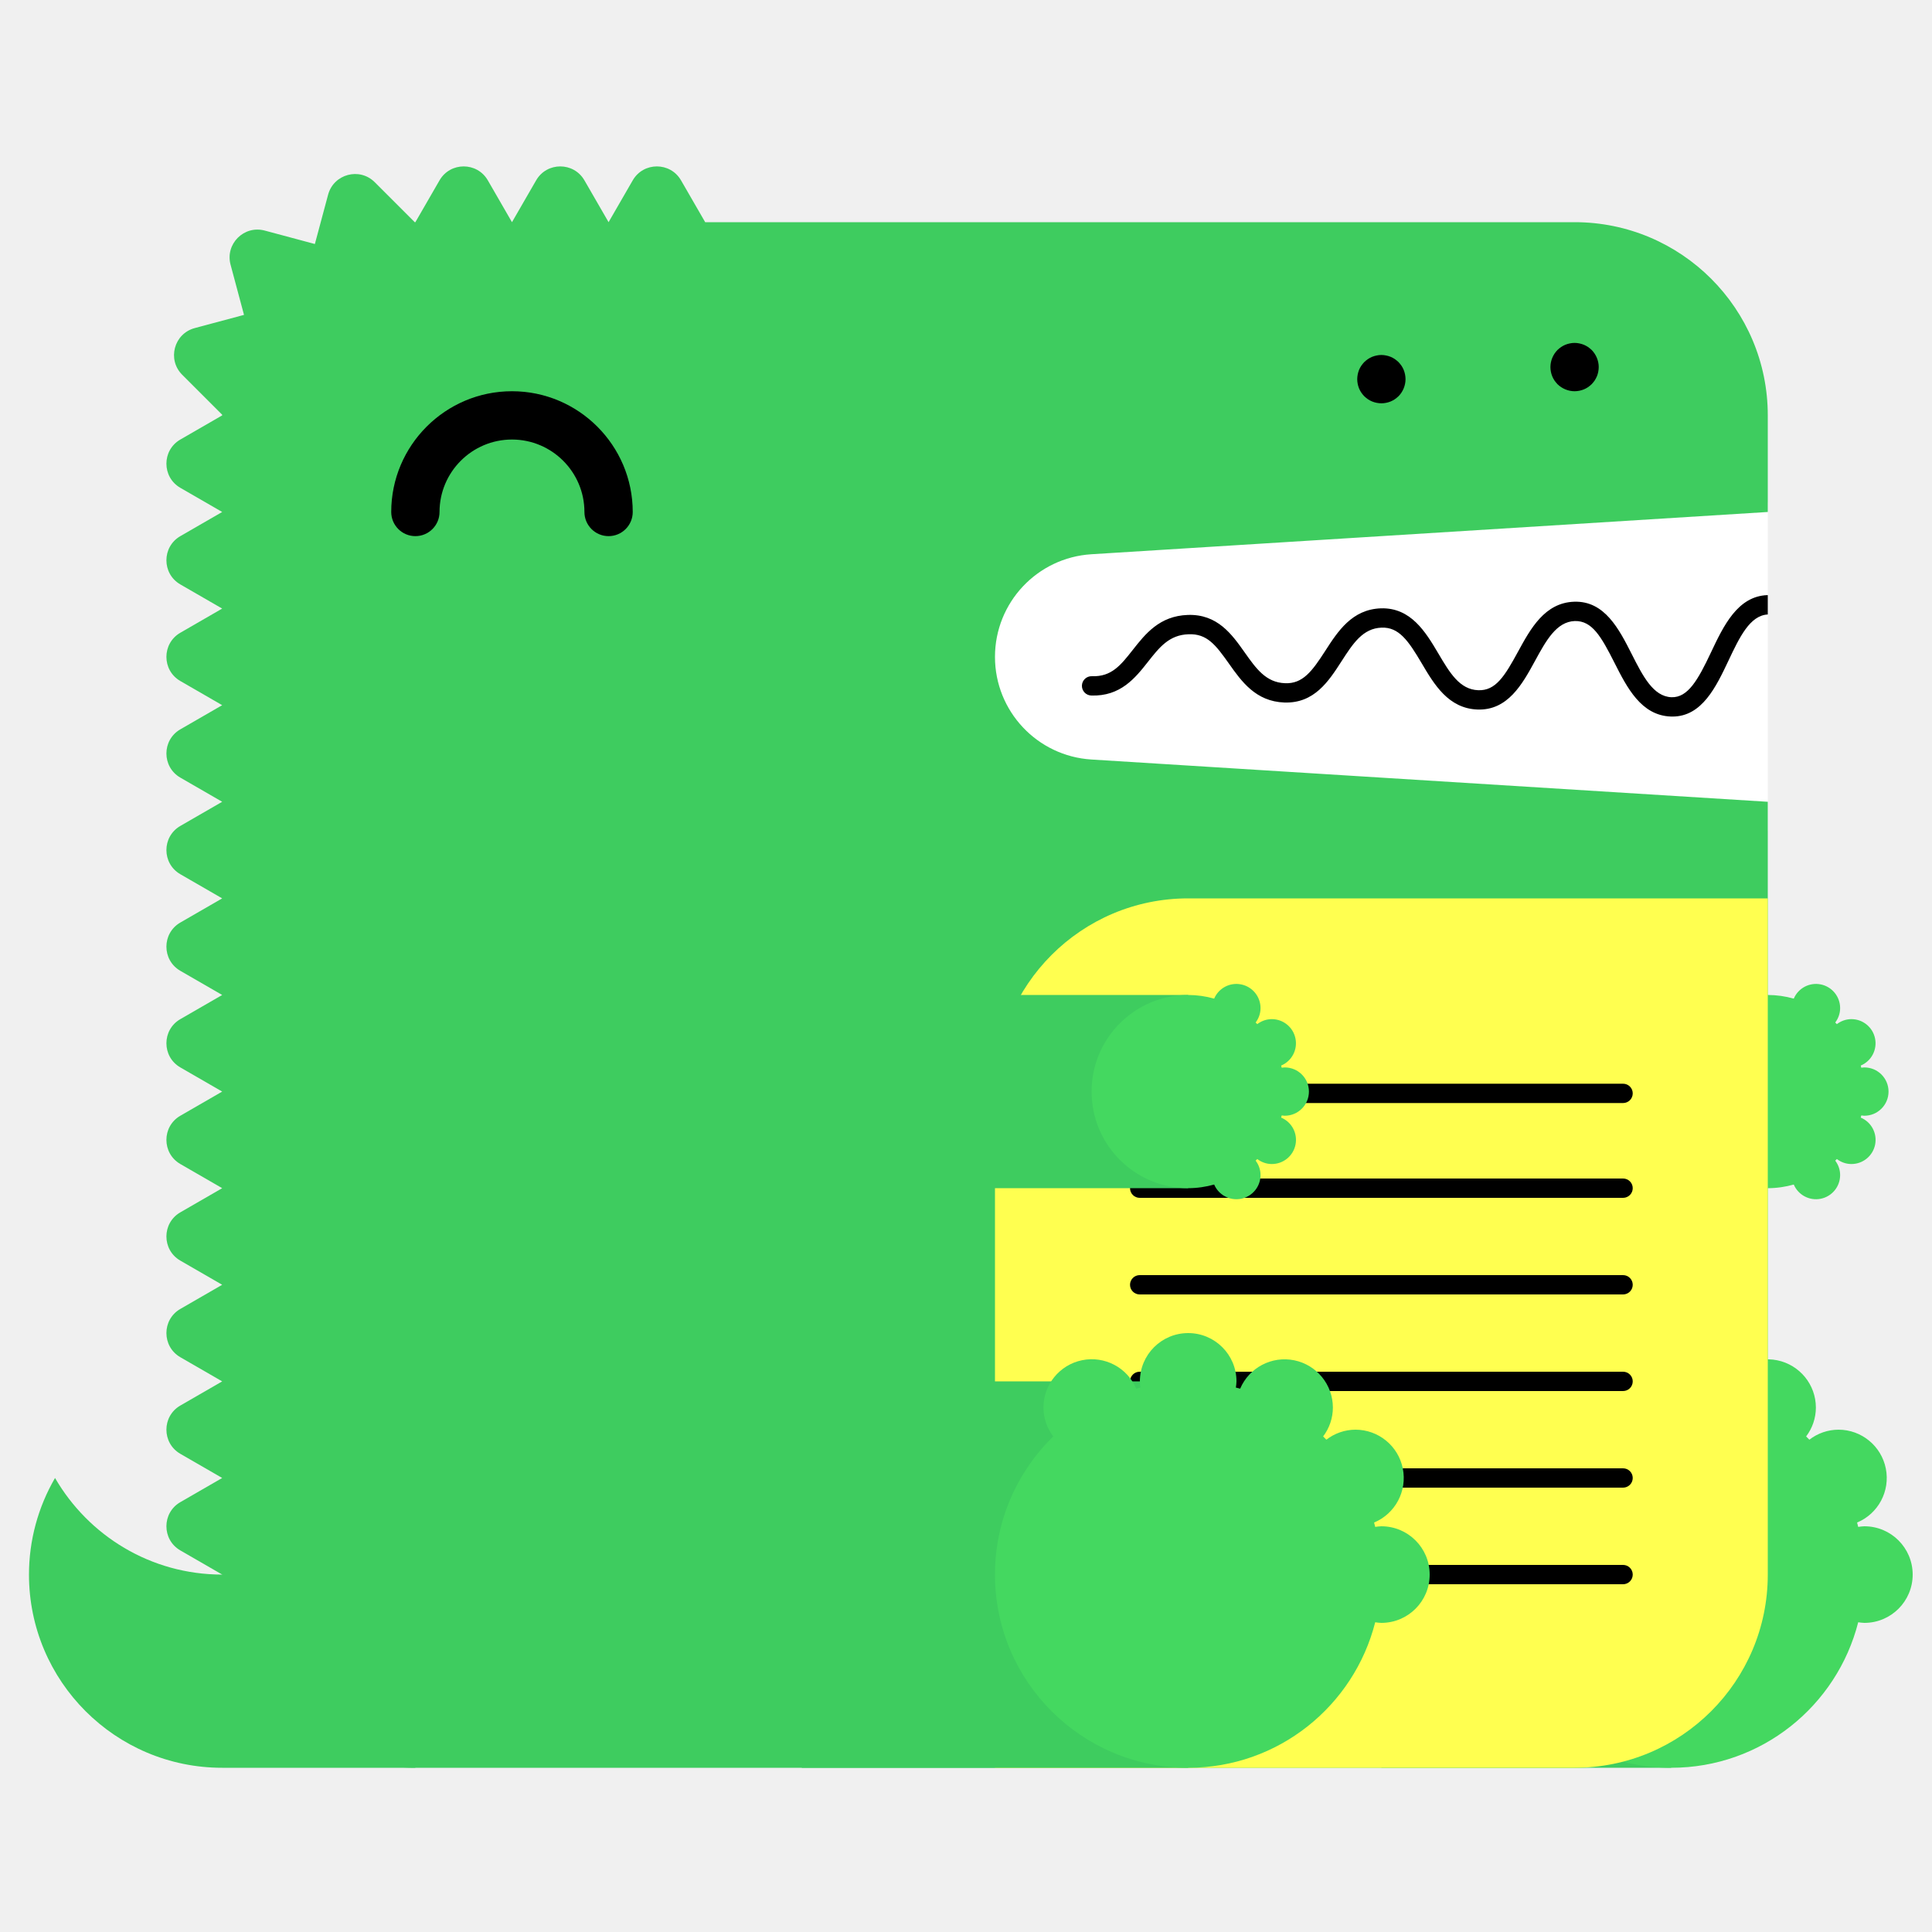
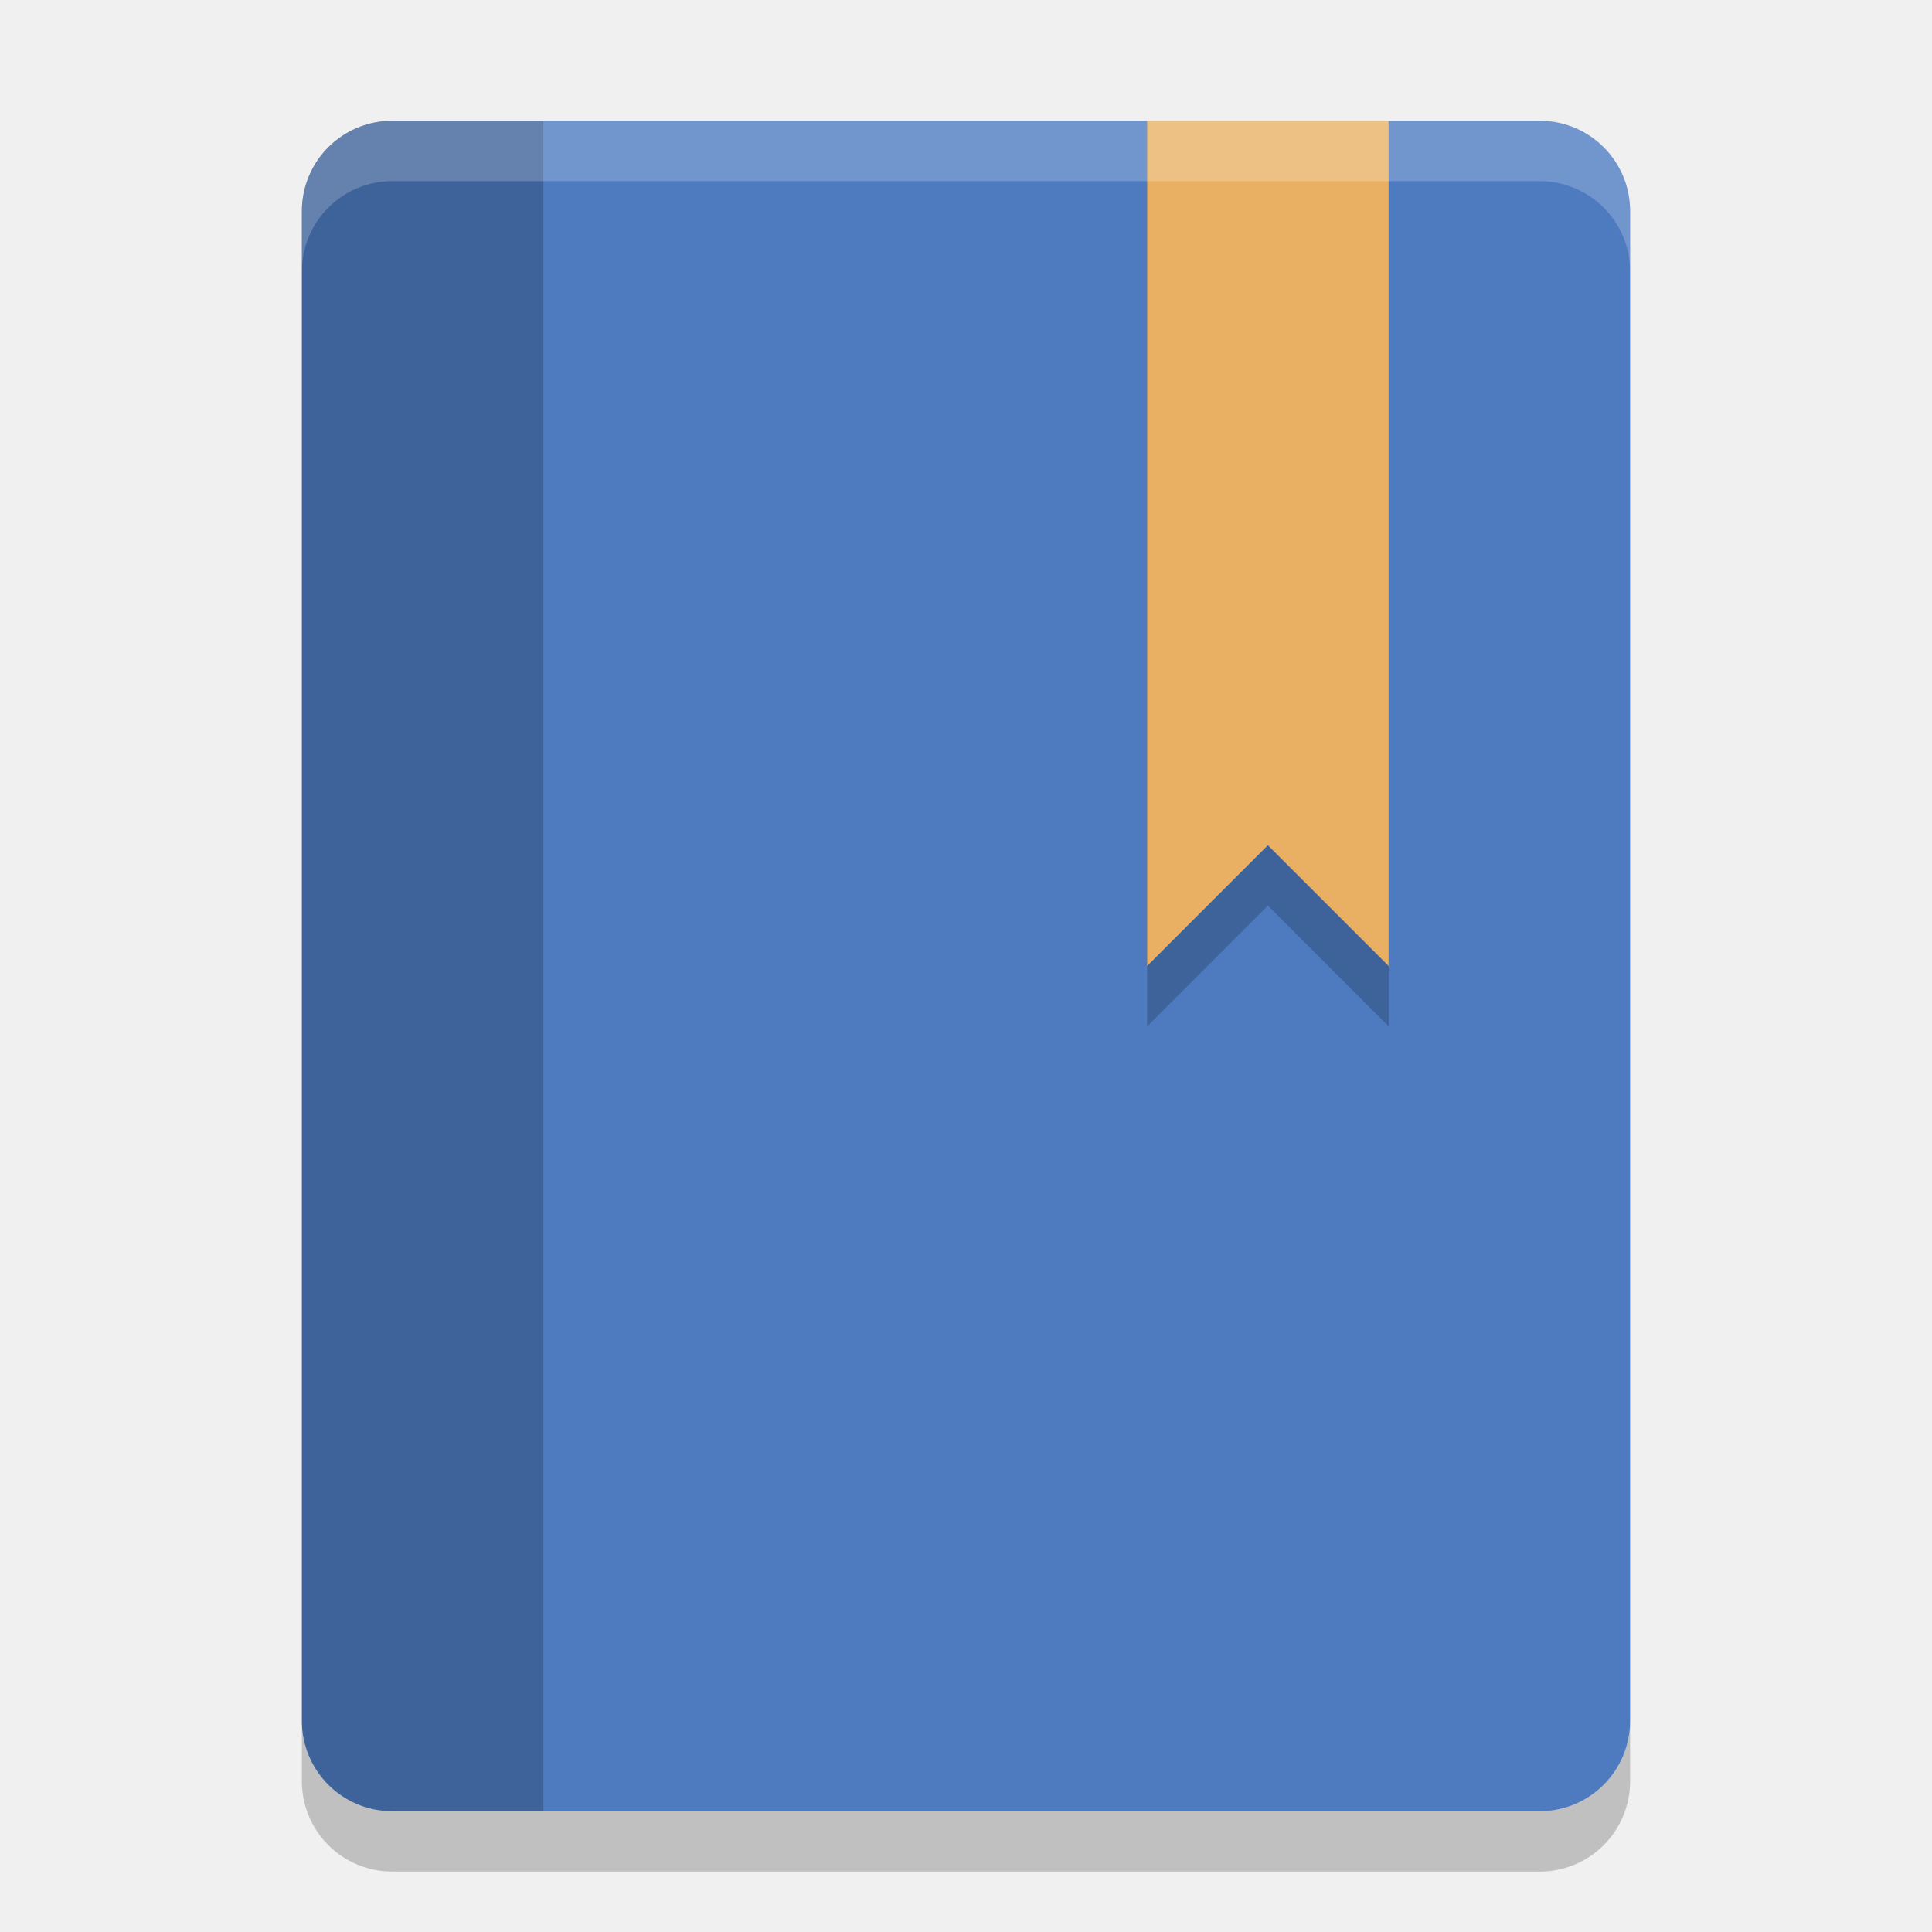
- <svg xmlns="http://www.w3.org/2000/svg" width="200" height="200" viewBox="0 0 200 200">
-   <g fill="none" fill-rule="evenodd">
-     <path fill="#FFF" d="M99 52h84v34H99z" />
-     <path d="M23 163c-7.398 0-13.843-4.027-17.303-10A19.886 19.886 0 0 0 3 163c0 11.046 8.954 20 20 20h20v-20H23z" fill="#3ECC5F" />
-     <path d="M112.98 57.376L183 53V43c0-11.046-8.954-20-20-20H73l-2.5-4.33c-1.112-1.925-3.889-1.925-5 0L63 23l-2.5-4.33c-1.111-1.925-3.889-1.925-5 0L53 23l-2.5-4.33c-1.111-1.925-3.889-1.925-5 0L43 23c-.022 0-.042.003-.065.003l-4.142-4.141c-1.57-1.571-4.252-.853-4.828 1.294l-1.369 5.104-5.192-1.392c-2.148-.575-4.111 1.389-3.535 3.536l1.39 5.193-5.102 1.367c-2.148.576-2.867 3.259-1.296 4.83l4.142 4.142c0 .021-.003.042-.003.064l-4.33 2.5c-1.925 1.111-1.925 3.889 0 5L23 53l-4.33 2.5c-1.925 1.111-1.925 3.889 0 5L23 63l-4.33 2.5c-1.925 1.111-1.925 3.889 0 5L23 73l-4.33 2.5c-1.925 1.111-1.925 3.889 0 5L23 83l-4.33 2.5c-1.925 1.111-1.925 3.889 0 5L23 93l-4.33 2.5c-1.925 1.111-1.925 3.889 0 5L23 103l-4.33 2.5c-1.925 1.111-1.925 3.889 0 5L23 113l-4.33 2.5c-1.925 1.111-1.925 3.889 0 5L23 123l-4.33 2.5c-1.925 1.111-1.925 3.889 0 5L23 133l-4.33 2.5c-1.925 1.111-1.925 3.889 0 5L23 143l-4.33 2.5c-1.925 1.111-1.925 3.889 0 5L23 153l-4.33 2.5c-1.925 1.111-1.925 3.889 0 5L23 163c0 11.046 8.954 20 20 20h120c11.046 0 20-8.954 20-20V83l-70.02-4.376A10.645 10.645 0 0 1 103 68c0-5.621 4.37-10.273 9.98-10.624" fill="#3ECC5F" />
-     <path fill="#3ECC5F" d="M143 183h30v-40h-30z" />
-     <path d="M193 158c-.219 0-.428.037-.639.064-.038-.15-.074-.301-.116-.451A5 5 0 0 0 190.32 148a4.96 4.96 0 0 0-3.016 1.036 26.531 26.531 0 0 0-.335-.336 4.955 4.955 0 0 0 1.011-2.987 5 5 0 0 0-9.599-1.959c-.148-.042-.297-.077-.445-.115.027-.211.064-.42.064-.639a5 5 0 0 0-5-5 5 5 0 0 0-5 5c0 .219.037.428.064.639-.148.038-.297.073-.445.115a4.998 4.998 0 0 0-9.599 1.959c0 1.125.384 2.151 1.011 2.987-3.717 3.632-6.031 8.693-6.031 14.3 0 11.046 8.954 20 20 20 9.339 0 17.16-6.41 19.361-15.064.211.027.42.064.639.064a5 5 0 0 0 5-5 5 5 0 0 0-5-5" fill="#44D860" />
-     <path fill="#3ECC5F" d="M153 123h30v-20h-30z" />
-     <path d="M193 115.5a2.5 2.5 0 1 0 0-5c-.109 0-.214.019-.319.032-.02-.075-.037-.15-.058-.225a2.501 2.501 0 0 0-.963-4.807c-.569 0-1.088.197-1.508.518a6.653 6.653 0 0 0-.168-.168c.314-.417.506-.931.506-1.494a2.5 2.5 0 0 0-4.8-.979A9.987 9.987 0 0 0 183 103c-5.522 0-10 4.478-10 10s4.478 10 10 10c.934 0 1.833-.138 2.69-.377a2.5 2.5 0 0 0 4.8-.979c0-.563-.192-1.077-.506-1.494.057-.055.113-.111.168-.168.42.321.939.518 1.508.518a2.5 2.5 0 0 0 .963-4.807c.021-.074.038-.15.058-.225.105.013.21.032.319.032" fill="#44D860" />
-     <path d="M63 55.5a2.5 2.5 0 0 1-2.5-2.5c0-4.136-3.364-7.5-7.5-7.5s-7.5 3.364-7.5 7.5a2.5 2.5 0 1 1-5 0c0-6.893 5.607-12.5 12.5-12.5S65.5 46.107 65.5 53a2.5 2.5 0 0 1-2.5 2.5" fill="#000" />
-     <path d="M103 183h60c11.046 0 20-8.954 20-20V93h-60c-11.046 0-20 8.954-20 20v70z" fill="#FFFF50" />
-     <path d="M168.02 124h-50.04a1 1 0 1 1 0-2h50.04a1 1 0 1 1 0 2m0 20h-50.04a1 1 0 1 1 0-2h50.04a1 1 0 1 1 0 2m0 20h-50.04a1 1 0 1 1 0-2h50.04a1 1 0 1 1 0 2m0-49.814h-50.04a1 1 0 1 1 0-2h50.04a1 1 0 1 1 0 2m0 19.814h-50.04a1 1 0 1 1 0-2h50.04a1 1 0 1 1 0 2m0 20h-50.04a1 1 0 1 1 0-2h50.04a1 1 0 1 1 0 2M183 61.611c-.012 0-.022-.006-.034-.005-3.09.105-4.552 3.196-5.842 5.923-1.346 2.85-2.387 4.703-4.093 4.647-1.889-.068-2.969-2.202-4.113-4.46-1.314-2.594-2.814-5.536-5.963-5.426-3.046.104-4.513 2.794-5.807 5.167-1.377 2.528-2.314 4.065-4.121 3.994-1.927-.07-2.951-1.805-4.136-3.813-1.321-2.236-2.848-4.75-5.936-4.664-2.994.103-4.465 2.385-5.763 4.4-1.373 2.13-2.335 3.428-4.165 3.351-1.973-.07-2.992-1.51-4.171-3.177-1.324-1.873-2.816-3.993-5.895-3.89-2.928.1-4.399 1.97-5.696 3.618-1.232 1.564-2.194 2.802-4.229 2.724a1 1 0 0 0-.072 2c3.017.101 4.545-1.8 5.872-3.487 1.177-1.496 2.193-2.787 4.193-2.855 1.926-.082 2.829 1.115 4.195 3.045 1.297 1.834 2.769 3.914 5.731 4.021 3.103.104 4.596-2.215 5.918-4.267 1.182-1.834 2.202-3.417 4.15-3.484 1.793-.067 2.769 1.35 4.145 3.681 1.297 2.197 2.766 4.686 5.787 4.796 3.125.108 4.634-2.62 5.949-5.035 1.139-2.088 2.214-4.06 4.119-4.126 1.793-.042 2.728 1.595 4.111 4.33 1.292 2.553 2.757 5.445 5.825 5.556l.169.003c3.064 0 4.518-3.075 5.805-5.794 1.139-2.41 2.217-4.68 4.067-4.773v-2z" fill="#000" />
-     <path fill="#3ECC5F" d="M83 183h40v-40H83z" />
-     <path d="M143 158c-.219 0-.428.037-.639.064-.038-.15-.074-.301-.116-.451A5 5 0 0 0 140.32 148a4.96 4.96 0 0 0-3.016 1.036 26.531 26.531 0 0 0-.335-.336 4.955 4.955 0 0 0 1.011-2.987 5 5 0 0 0-9.599-1.959c-.148-.042-.297-.077-.445-.115.027-.211.064-.42.064-.639a5 5 0 0 0-5-5 5 5 0 0 0-5 5c0 .219.037.428.064.639-.148.038-.297.073-.445.115a4.998 4.998 0 0 0-9.599 1.959c0 1.125.384 2.151 1.011 2.987-3.717 3.632-6.031 8.693-6.031 14.3 0 11.046 8.954 20 20 20 9.339 0 17.16-6.41 19.361-15.064.211.027.42.064.639.064a5 5 0 0 0 5-5 5 5 0 0 0-5-5" fill="#44D860" />
-     <path fill="#3ECC5F" d="M83 123h40v-20H83z" />
-     <path d="M133 115.5a2.5 2.5 0 1 0 0-5c-.109 0-.214.019-.319.032-.02-.075-.037-.15-.058-.225a2.501 2.501 0 0 0-.963-4.807c-.569 0-1.088.197-1.508.518a6.653 6.653 0 0 0-.168-.168c.314-.417.506-.931.506-1.494a2.5 2.5 0 0 0-4.8-.979A9.987 9.987 0 0 0 123 103c-5.522 0-10 4.478-10 10s4.478 10 10 10c.934 0 1.833-.138 2.69-.377a2.5 2.5 0 0 0 4.8-.979c0-.563-.192-1.077-.506-1.494.057-.055.113-.111.168-.168.42.321.939.518 1.508.518a2.5 2.5 0 0 0 .963-4.807c.021-.074.038-.15.058-.225.105.013.21.032.319.032" fill="#44D860" />
-     <path d="M143 41.75c-.16 0-.33-.02-.49-.05a2.52 2.52 0 0 1-.47-.14c-.15-.06-.29-.14-.431-.23-.13-.09-.259-.2-.38-.31-.109-.12-.219-.24-.309-.38s-.17-.28-.231-.43a2.619 2.619 0 0 1-.189-.96c0-.16.02-.33.05-.49.03-.16.08-.31.139-.47.061-.15.141-.29.231-.43.09-.13.2-.26.309-.38.121-.11.25-.22.38-.31.141-.09.281-.17.431-.23.149-.06.31-.11.47-.14.32-.07.65-.07.98 0 .159.03.32.08.47.14.149.06.29.14.43.23.13.09.259.2.38.31.11.12.22.25.31.38.09.14.17.28.23.43.06.16.11.31.14.47.029.16.05.33.05.49 0 .66-.271 1.31-.73 1.77-.121.11-.25.22-.38.31-.14.09-.281.17-.43.23a2.565 2.565 0 0 1-.96.19m20-1.25c-.66 0-1.3-.27-1.771-.73a3.802 3.802 0 0 1-.309-.38c-.09-.14-.17-.28-.231-.43a2.619 2.619 0 0 1-.189-.96c0-.66.27-1.3.729-1.77.121-.11.25-.22.38-.31.141-.09.281-.17.431-.23.149-.06.31-.11.47-.14.32-.07.66-.07.98 0 .159.03.32.08.47.14.149.06.29.14.43.23.13.09.259.2.38.31.459.47.73 1.11.73 1.77 0 .16-.021.33-.05.49-.03.16-.08.32-.14.47-.07.15-.14.29-.23.43-.09.13-.2.26-.31.38-.121.11-.25.22-.38.31-.14.09-.281.17-.43.23a2.565 2.565 0 0 1-.96.19" fill="#000" />
-   </g>
+ <svg xmlns="http://www.w3.org/2000/svg" width="32" height="32" version="1.1" viewBox="0 0 32 32">
+   <path fill="#4e7bc0" d="m6.5 2c-0.831 0-1.5 0.669-1.5 1.5v25c0 0.831 0.669 1.5 1.5 1.5h19c0.831 0 1.5-0.669 1.5-1.5v-25c0-0.831-0.669-1.5-1.5-1.5h-19z" />
+   <path opacity=".2" d="m6.5 2c-0.831 0-1.5 0.669-1.5 1.5v25c0 0.831 0.669 1.5 1.5 1.5h2.5v-28z" />
+   <path opacity=".2" d="m19 3v14l2-2 2 2v-14h-4z" />
+   <path fill="#e9b064" d="m19 2v14l2-2 2 2v-14h-4z" />
+   <path fill="#fff" opacity=".2" d="m6.5 2c-0.831 0-1.5 0.669-1.5 1.5v1c0-0.831 0.669-1.5 1.5-1.5h19c0.831 0 1.5 0.669 1.5 1.5v-1c0-0.831-0.669-1.5-1.5-1.5h-19z" />
+   <path opacity=".2" d="m5 28.5v1c0 0.831 0.669 1.5 1.5 1.5h19c0.831 0 1.5-0.669 1.5-1.5v-1c0 0.831-0.669 1.5-1.5 1.5h-19c-0.831 0-1.5-0.669-1.5-1.5z" />
</svg>
